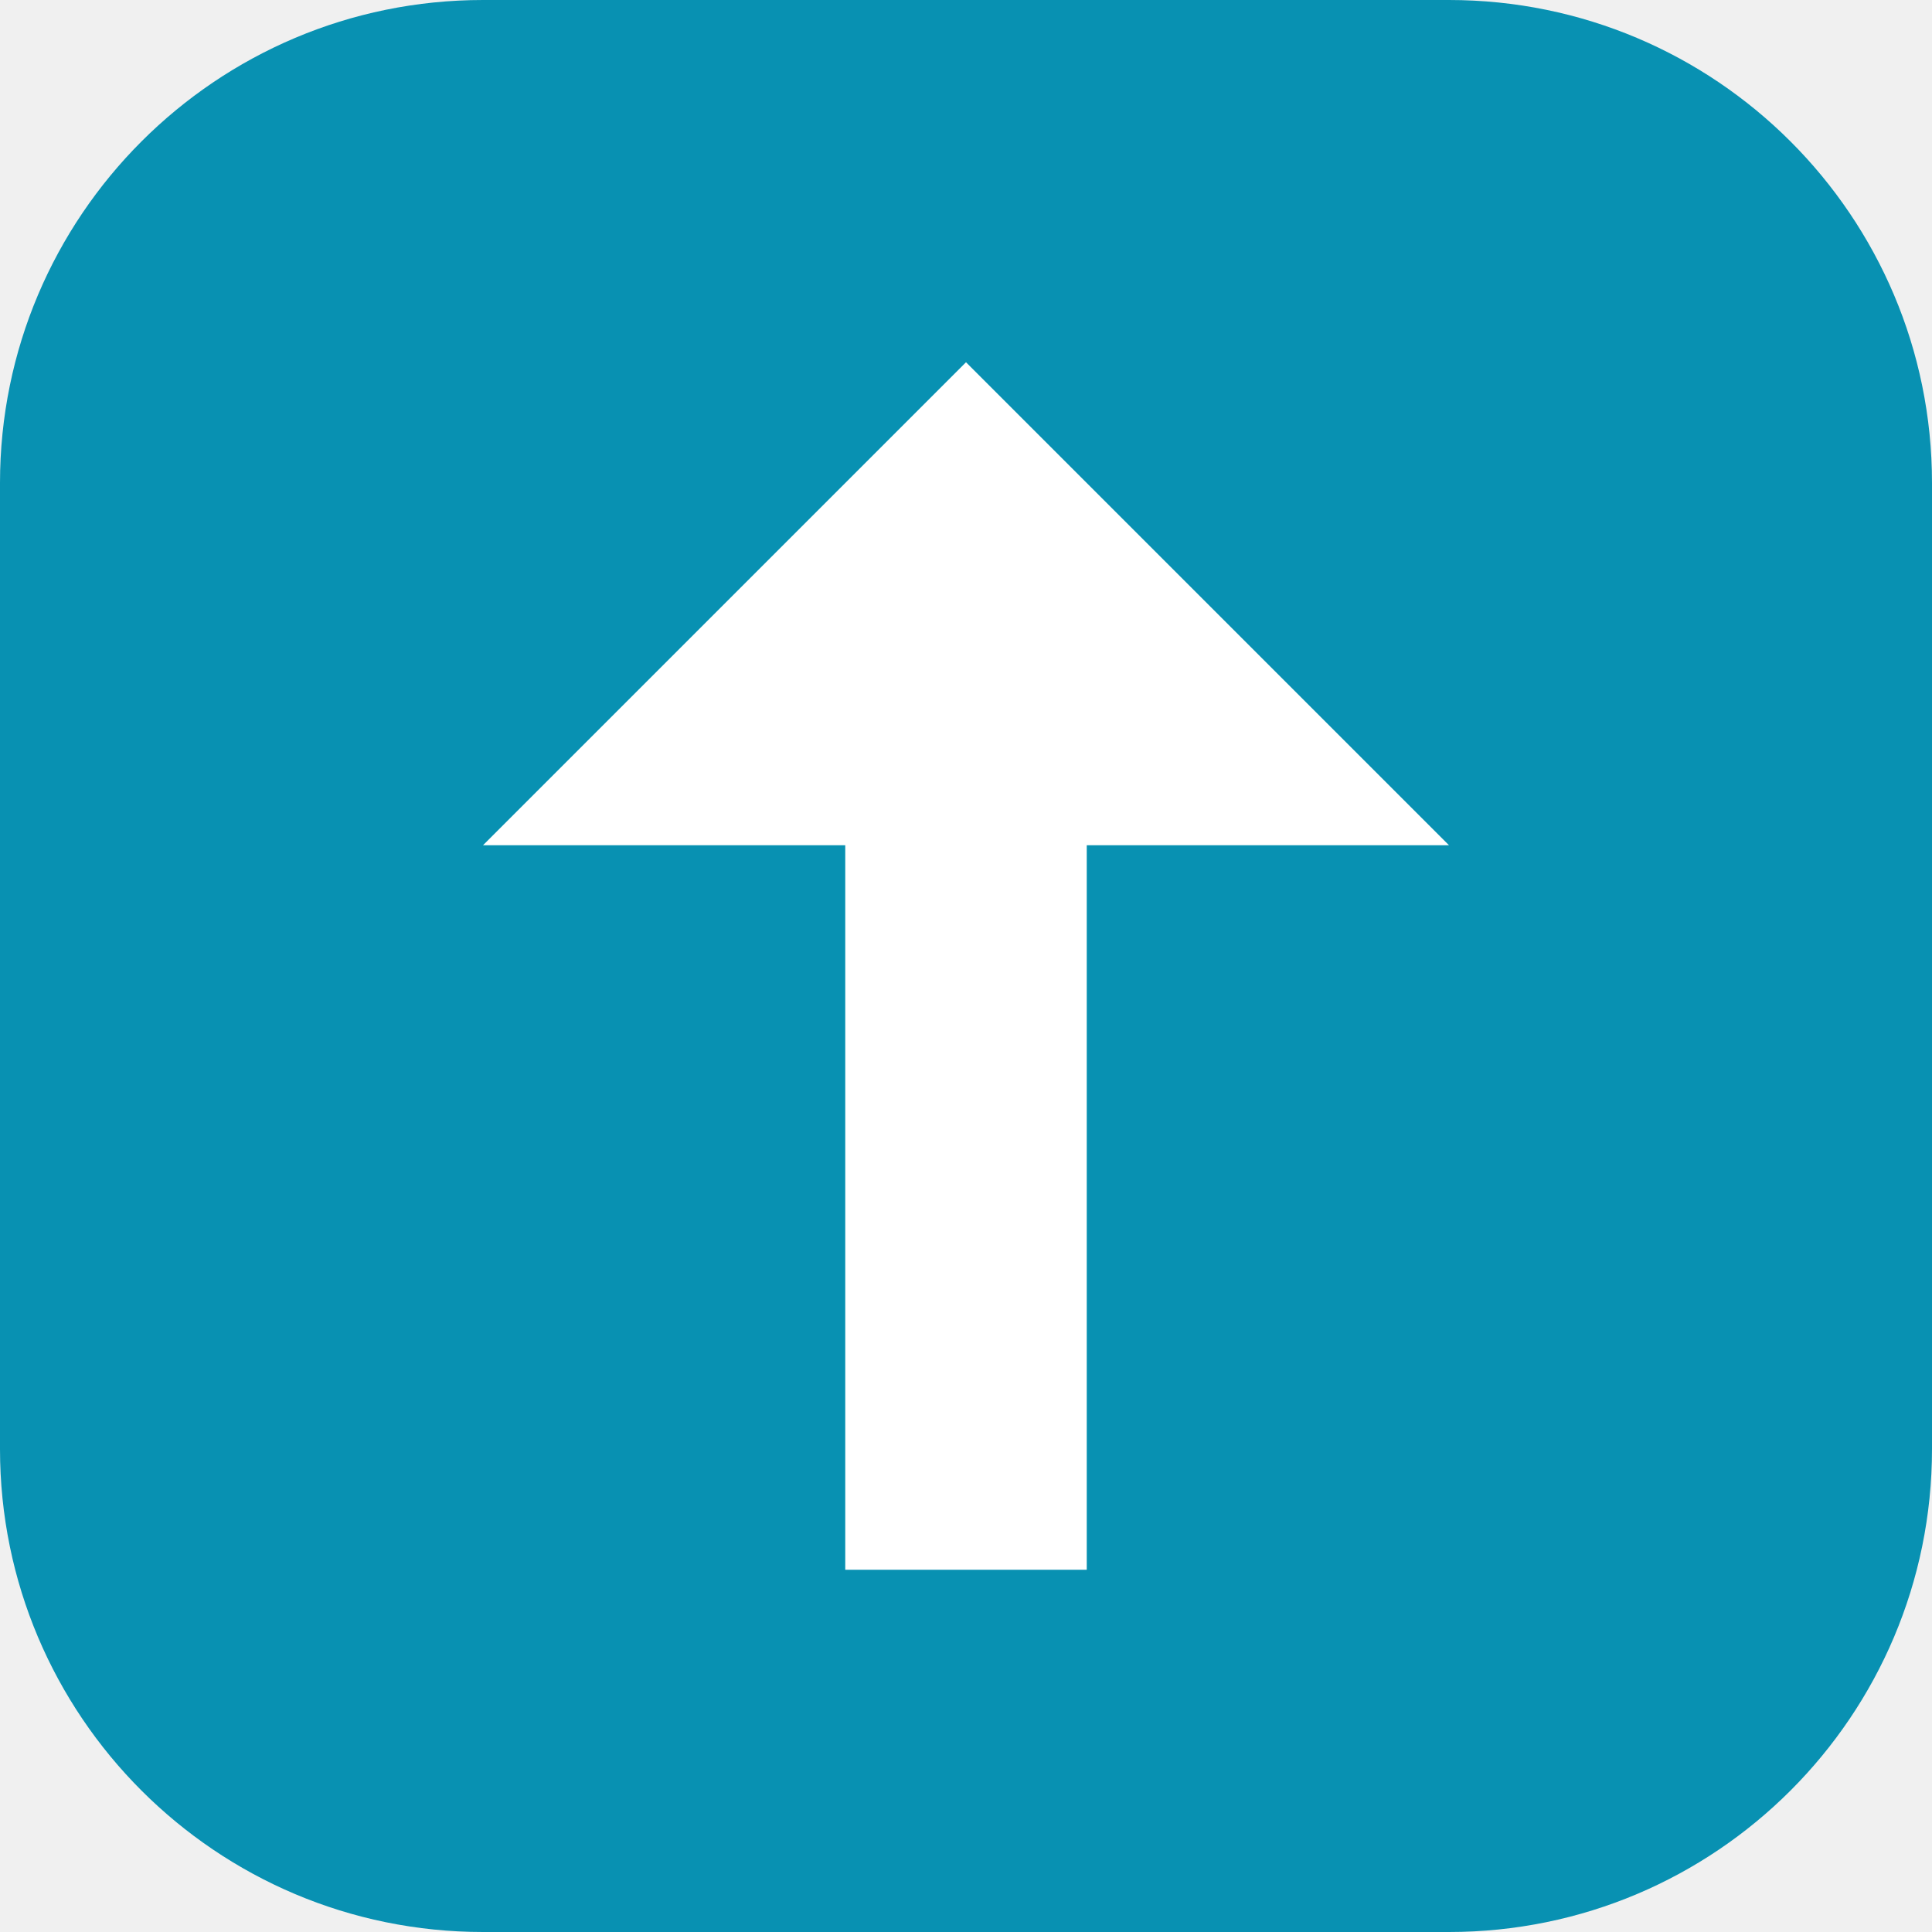
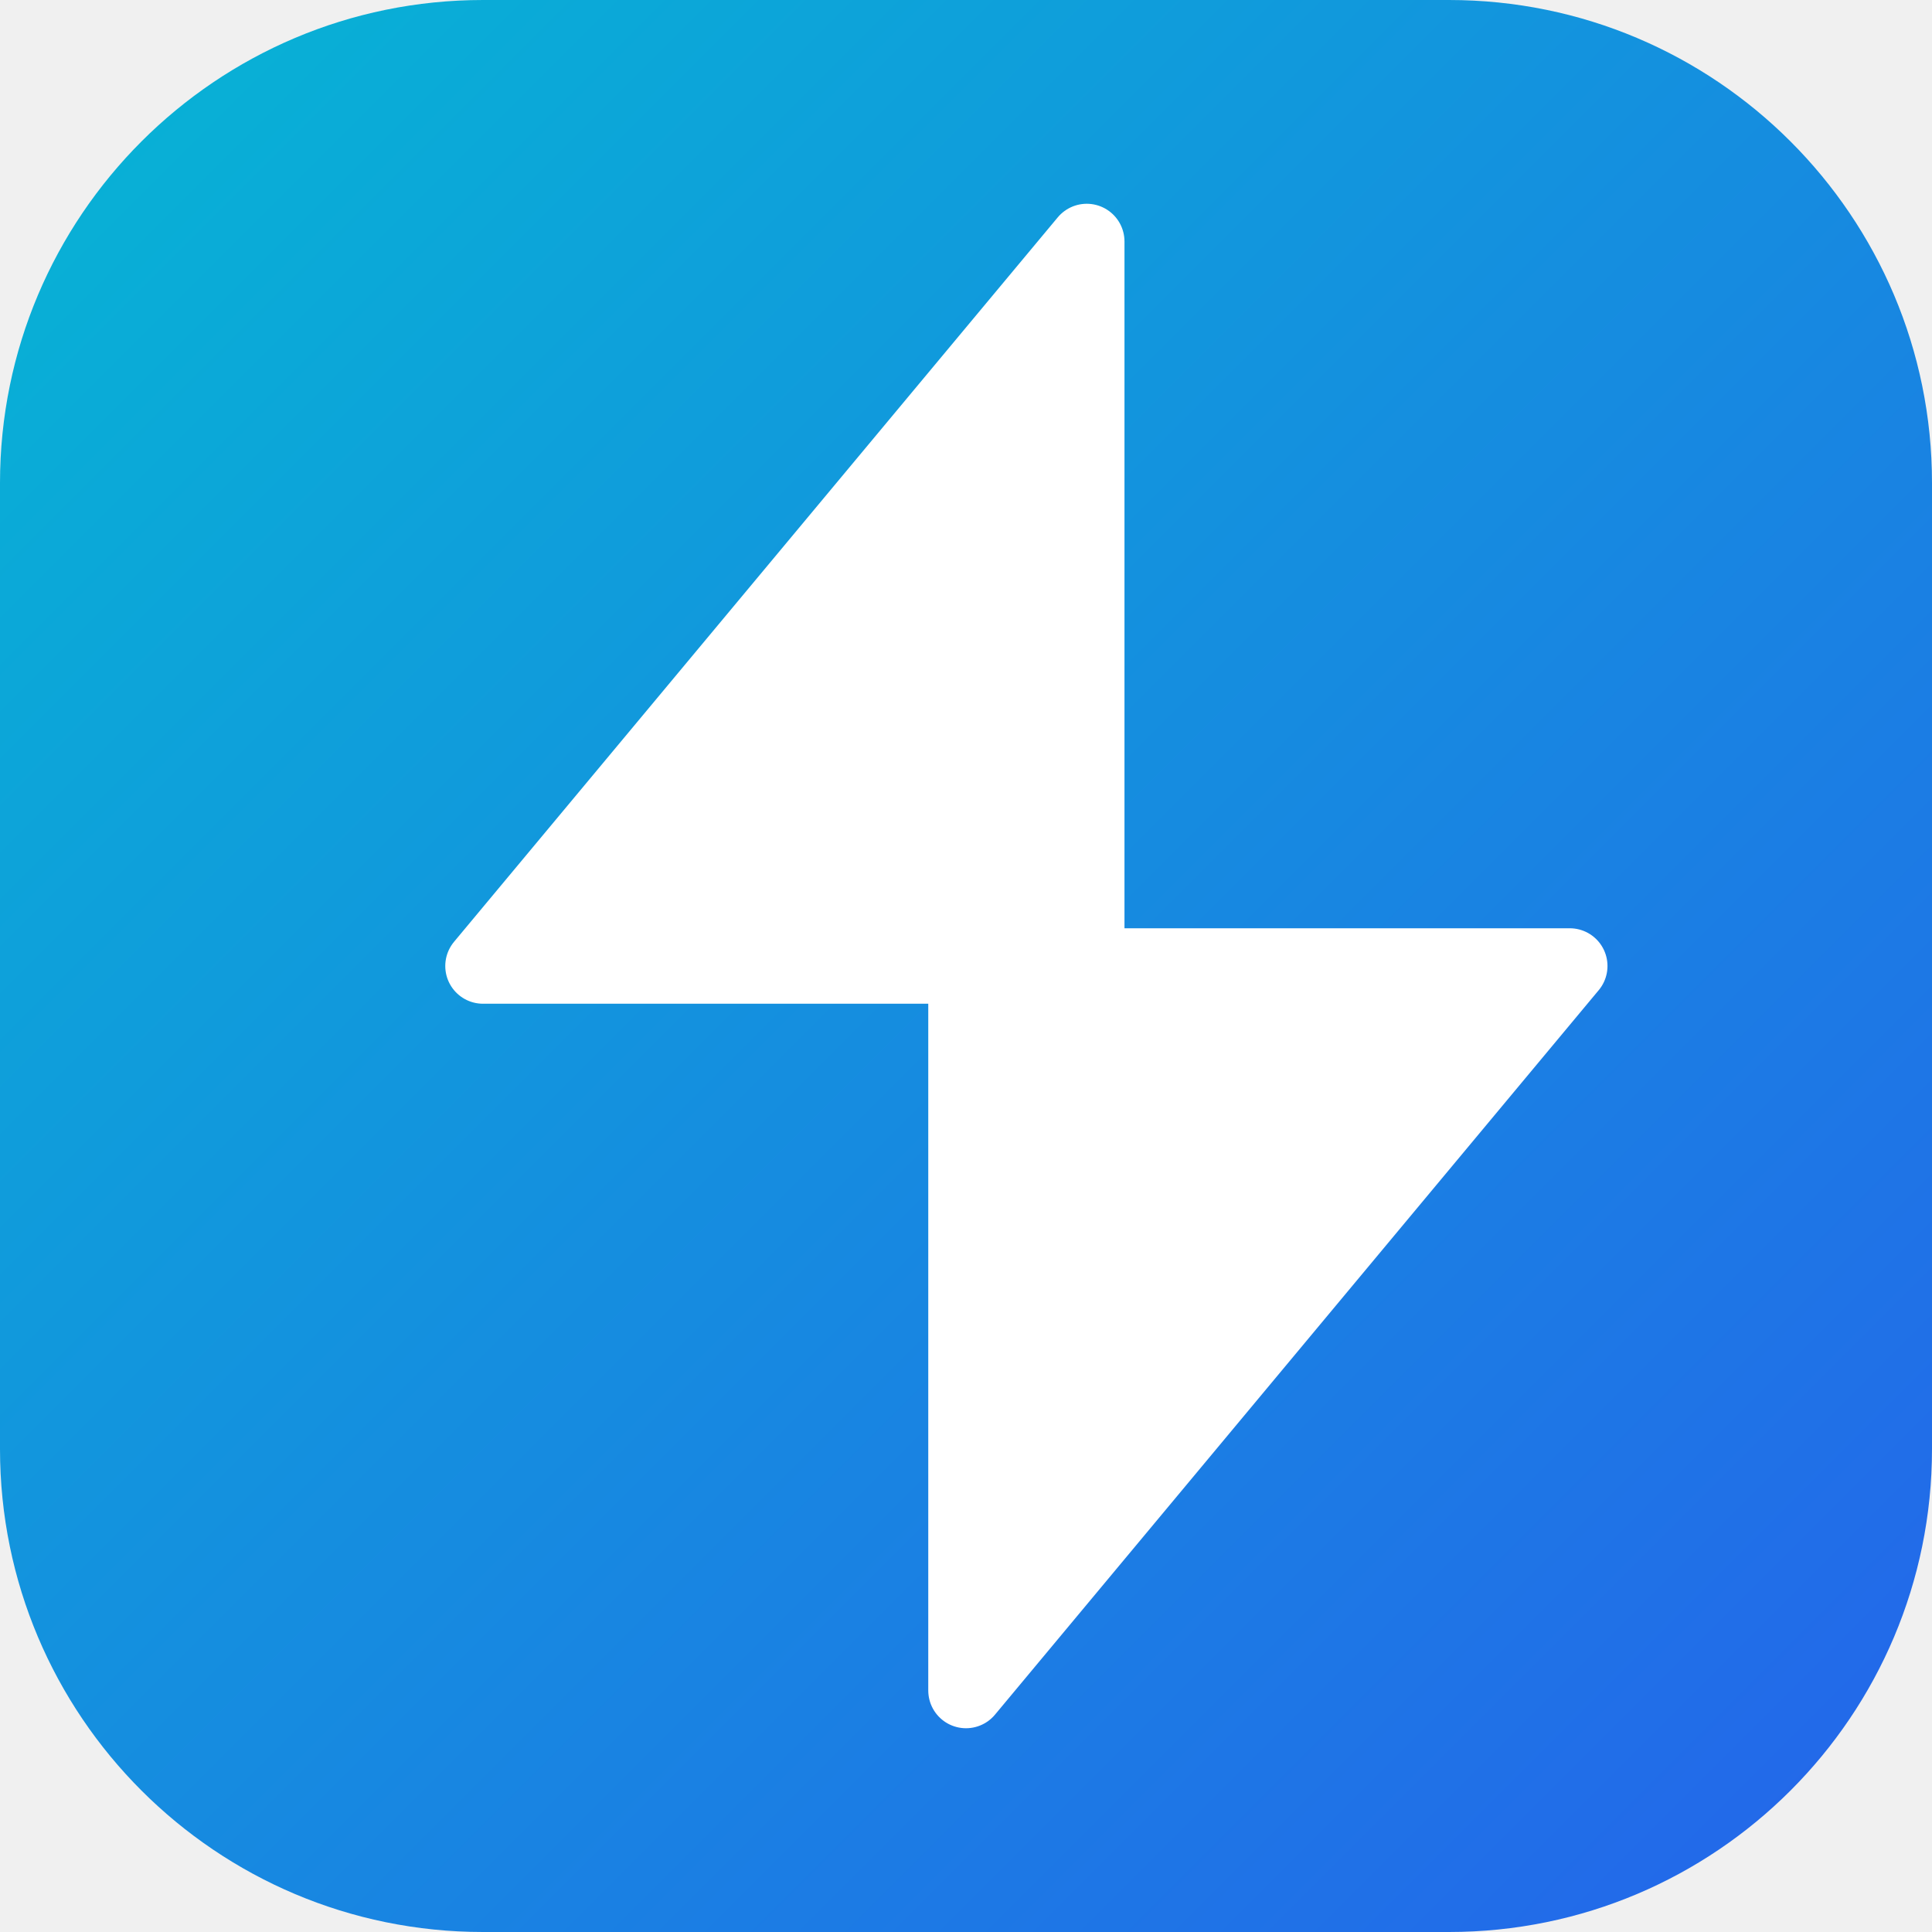
- <svg xmlns="http://www.w3.org/2000/svg" viewBox="0 0 32 32" width="32" height="32">
-   <rect width="32" height="32" rx="8" fill="#0891b2" />
-   <path d="M16 6L24 14H18V26H14V14H8L16 6Z" fill="white" />
+ <svg xmlns="http://www.w3.org/2000/svg" viewBox="0 0 512 512">
+   <defs>
+     <linearGradient id="grad" x1="0%" y1="0%" x2="100%" y2="100%">
+       <stop offset="0%" style="stop-color:#06b6d4;stop-opacity:1" />
+       <stop offset="100%" style="stop-color:#2563eb;stop-opacity:1" />
+     </linearGradient>
+   </defs>
+   <rect width="512" height="512" rx="128" fill="url(#grad)" />
+   <path d="M288 64L128 256H256V448L416 256H288V64Z" fill="white" stroke="white" stroke-width="20" stroke-linejoin="round" />
</svg>
